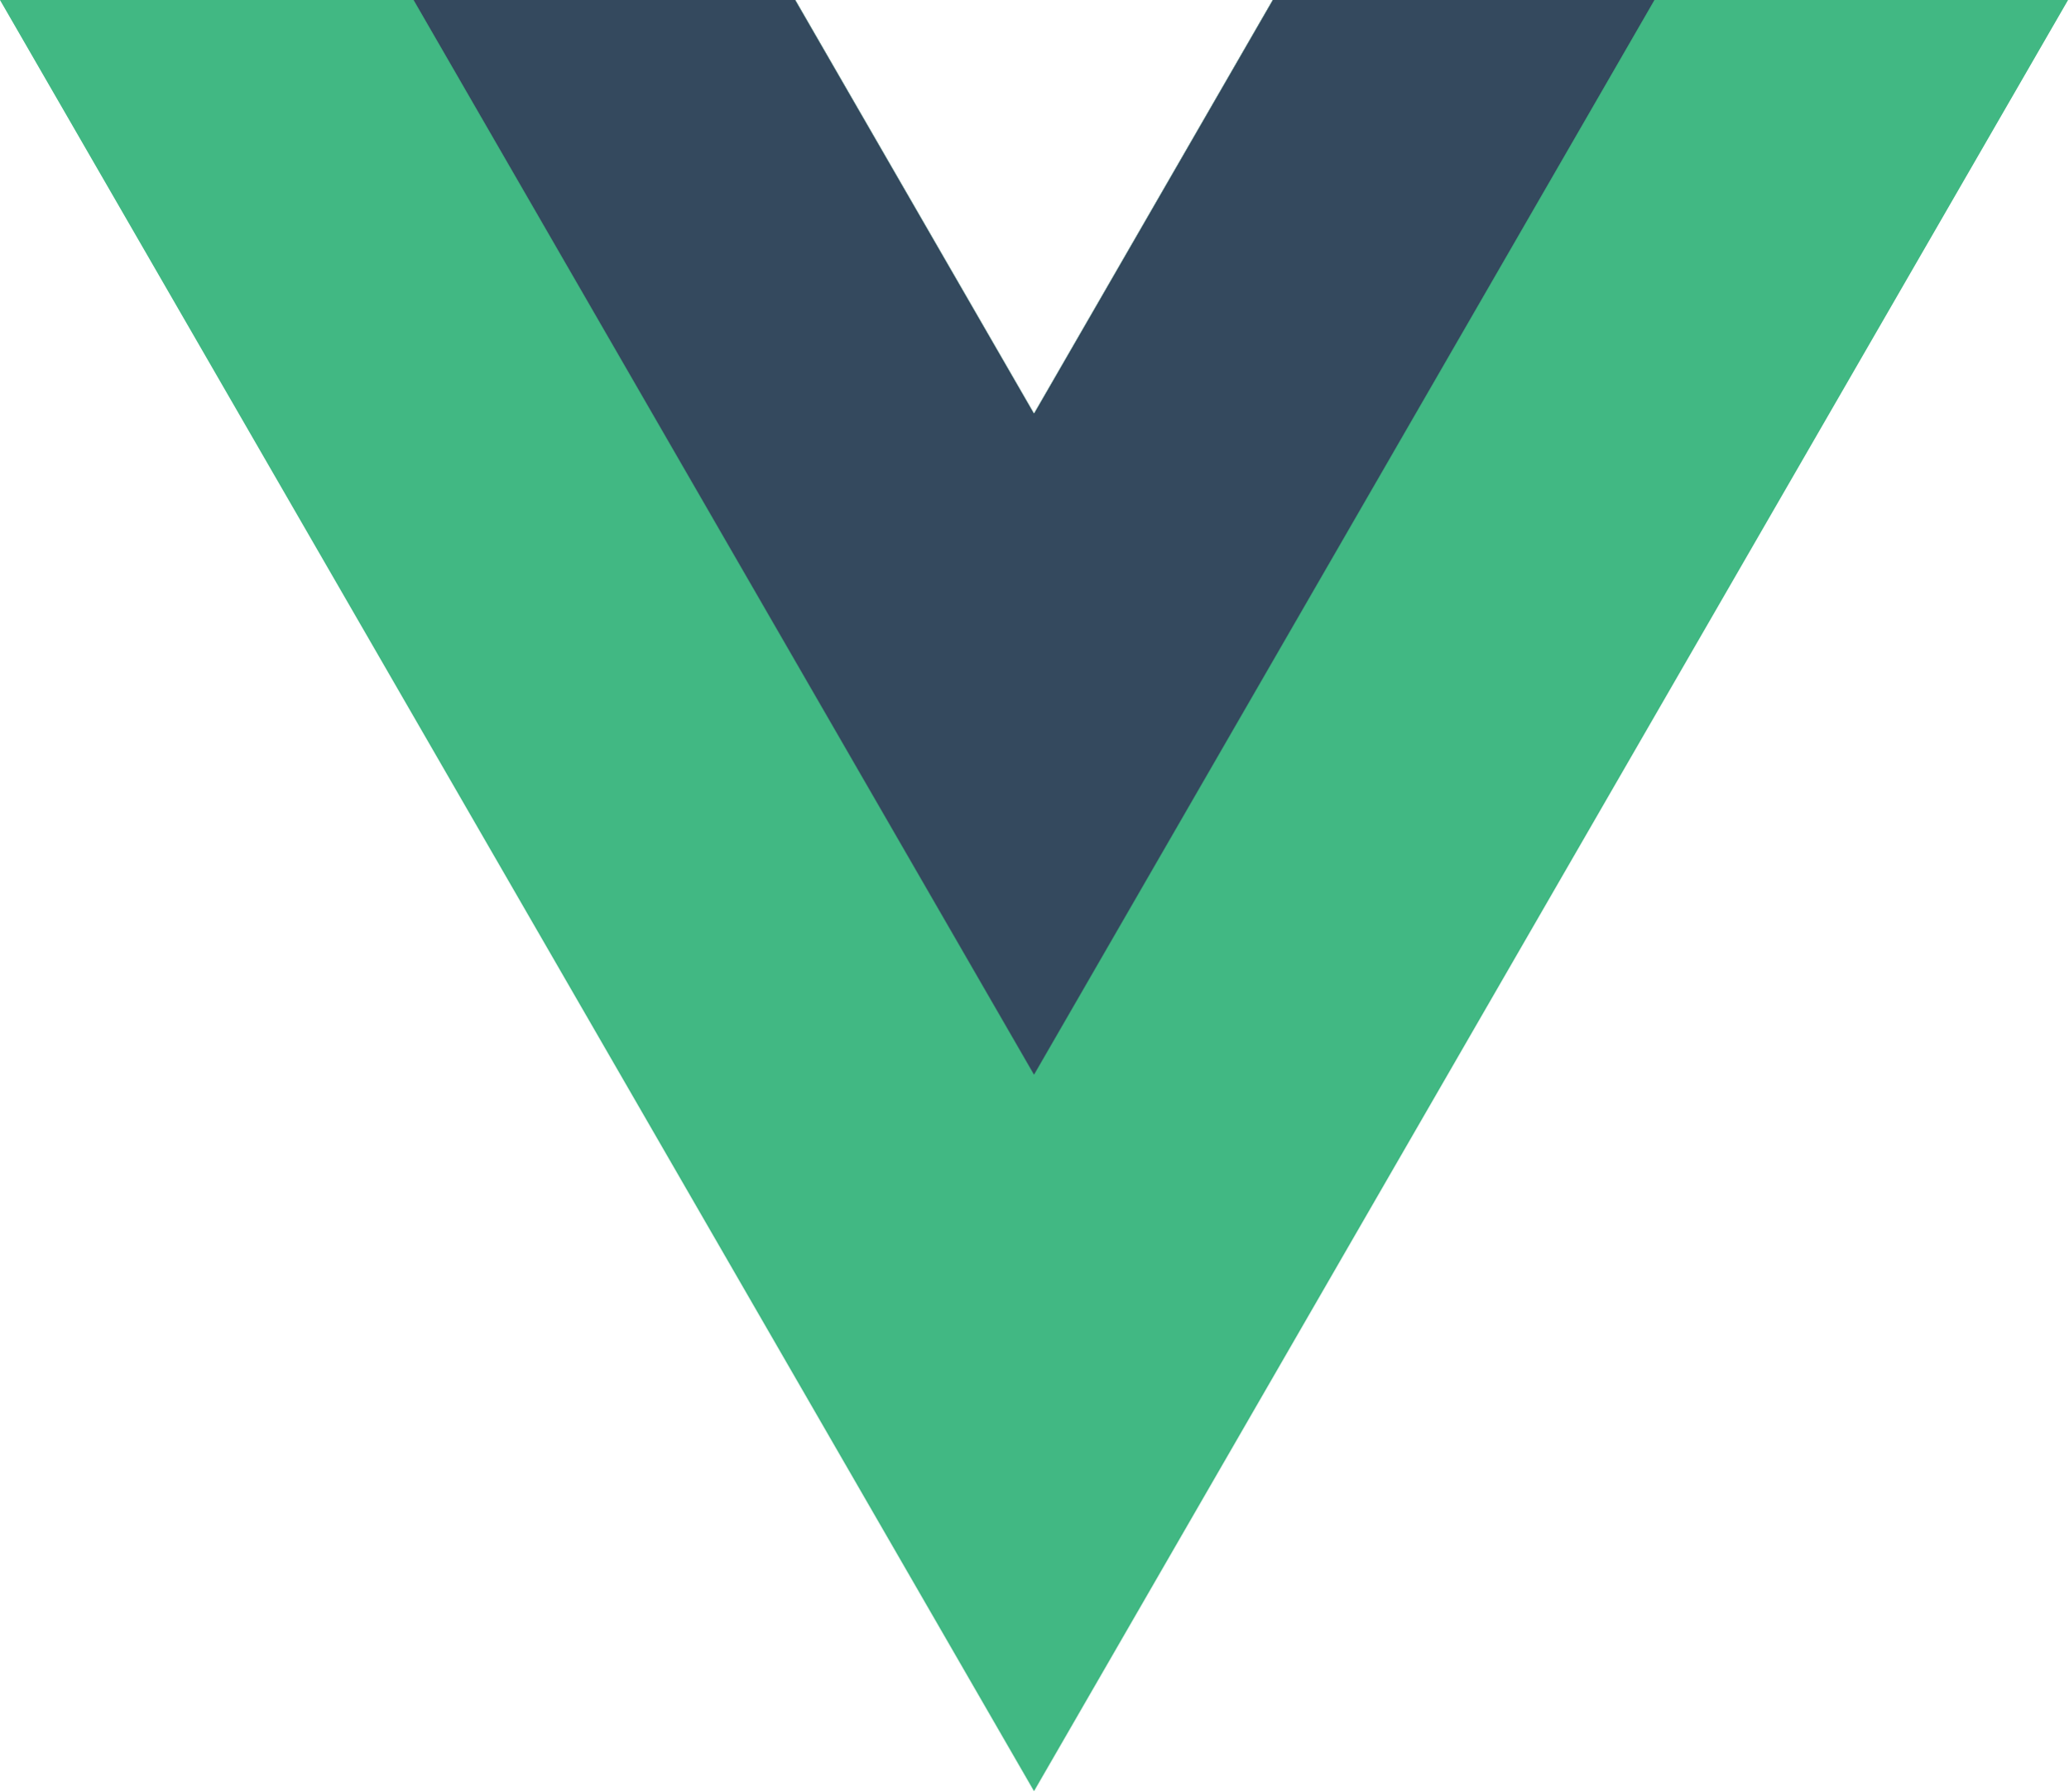
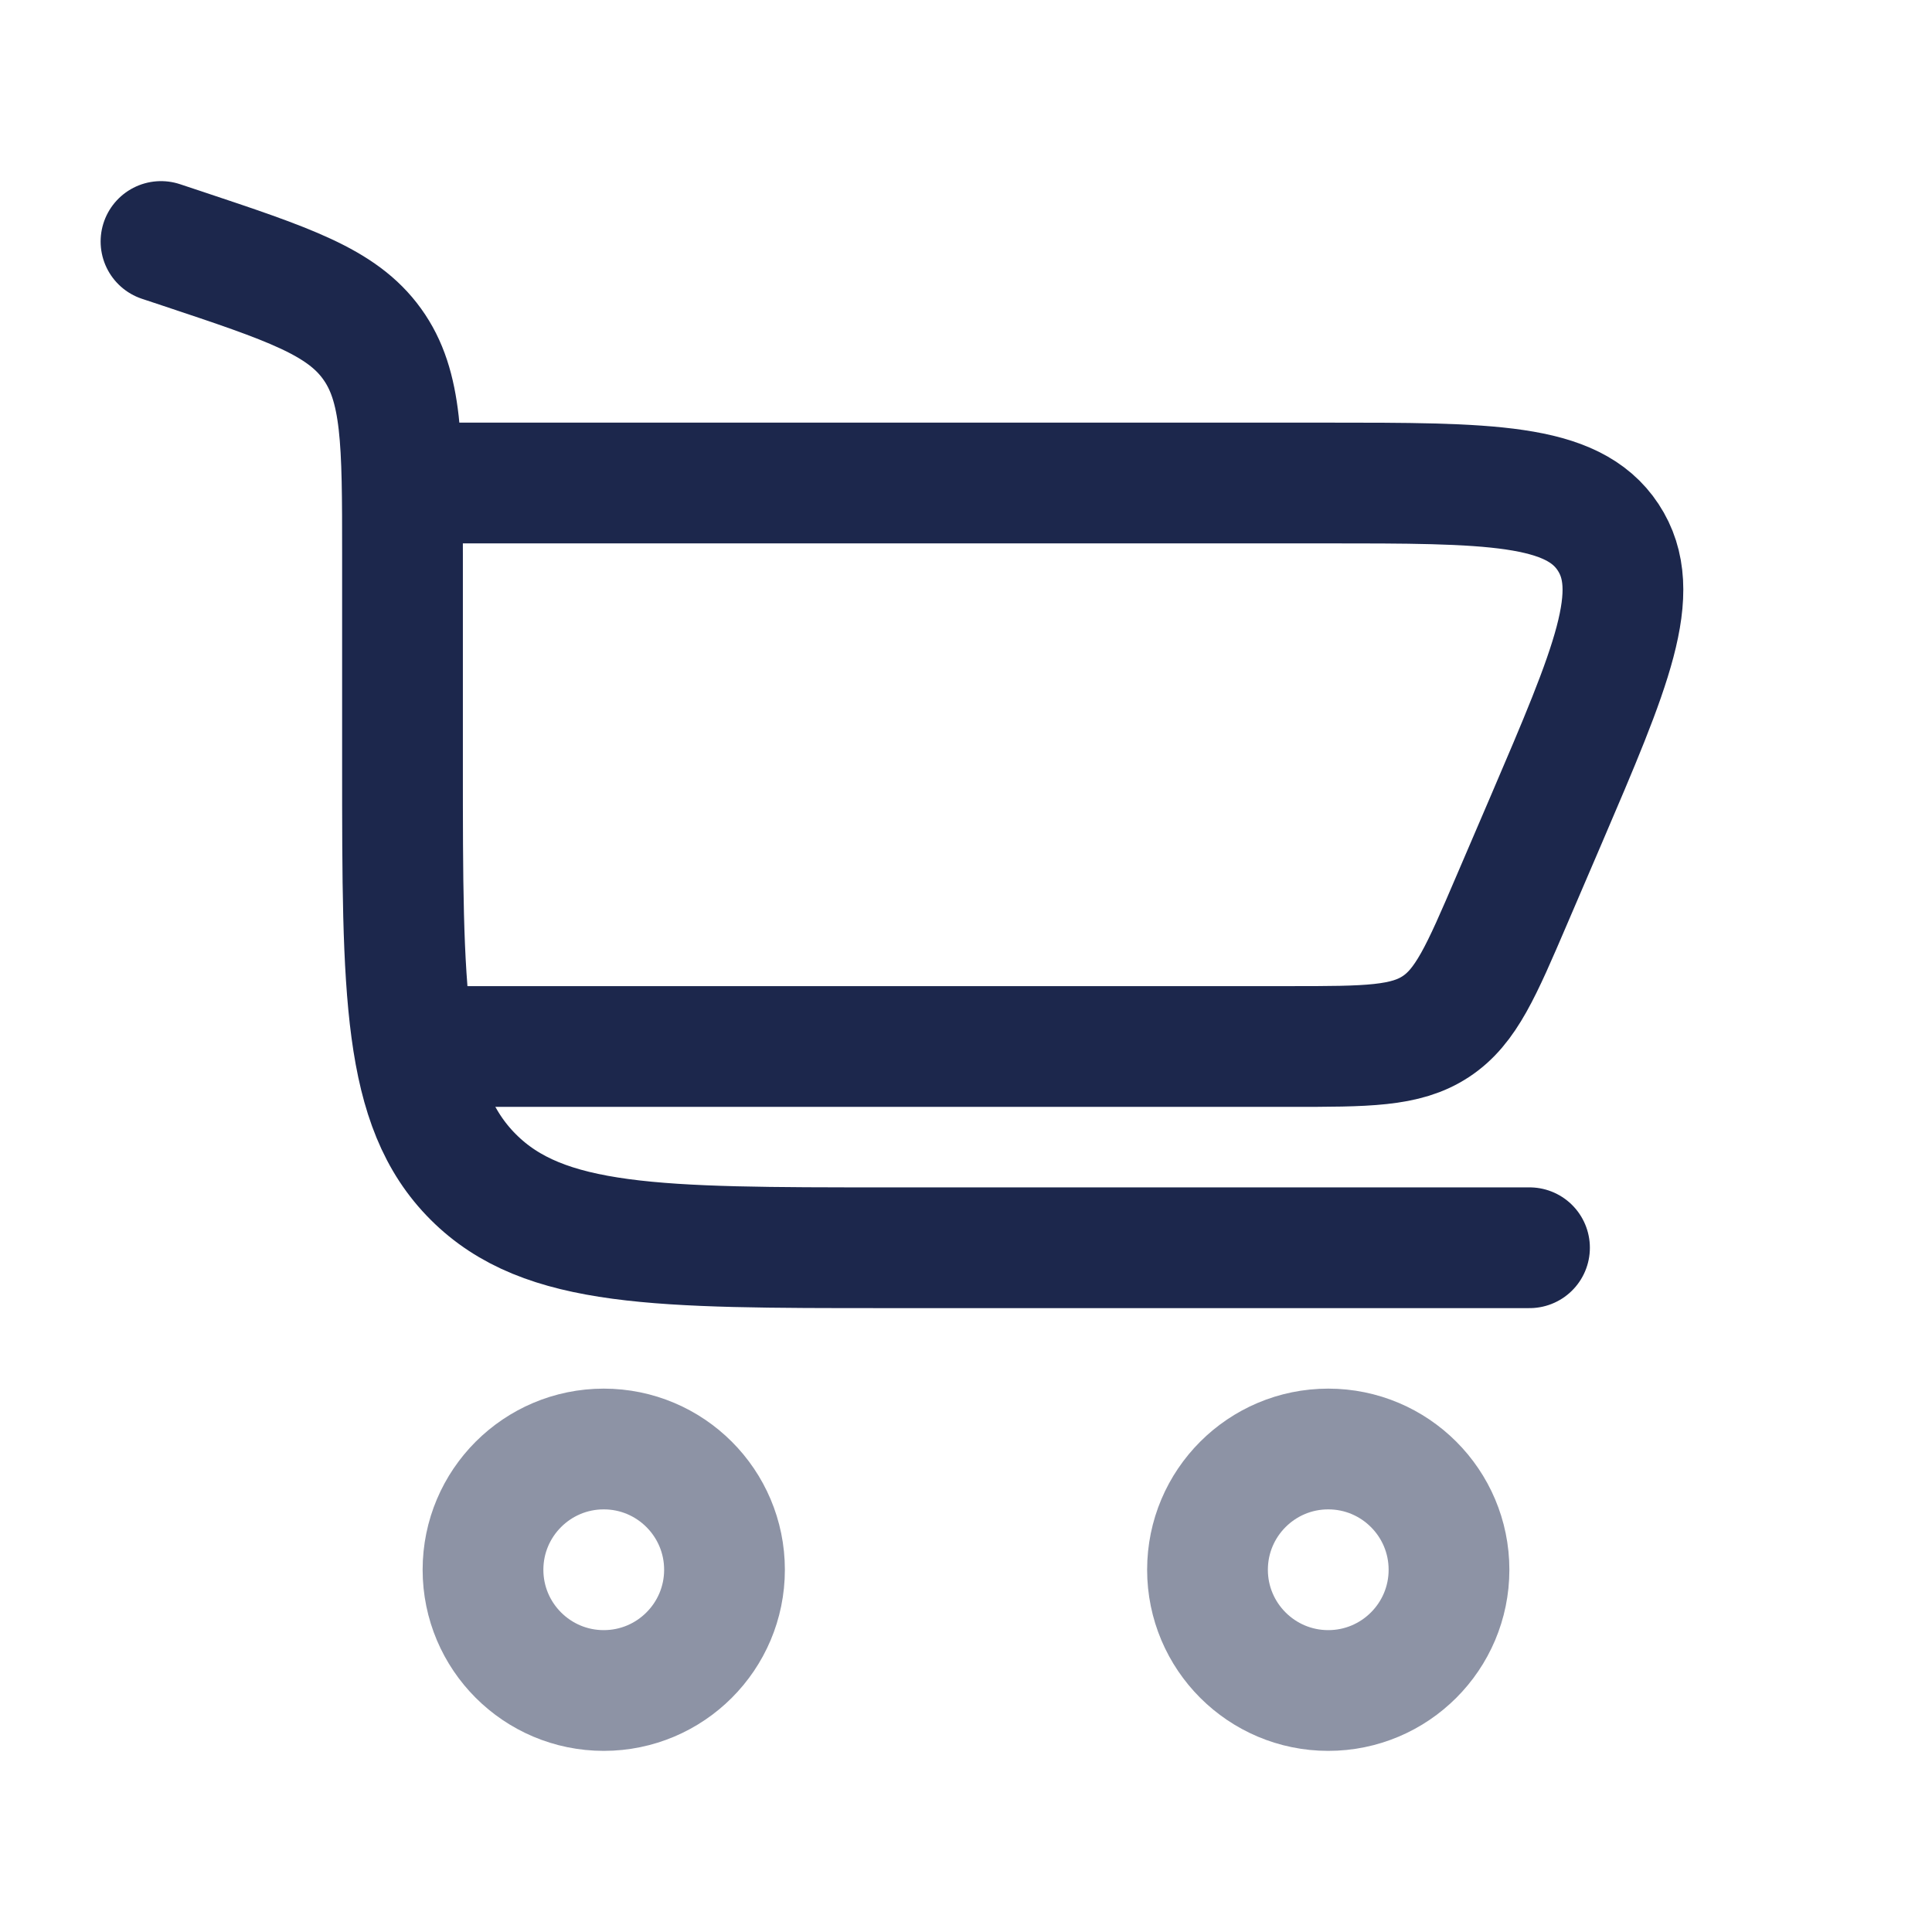
- <svg xmlns="http://www.w3.org/2000/svg" viewBox="0 0 261.76 226.69">
-   <path d="M161.096.001l-30.225 52.351L100.647.001H-.005l130.877 226.688L261.749.001z" fill="#41b883" />
-   <path d="M161.096.001l-30.225 52.351L100.647.001H52.346l78.526 136.01L209.398.001z" fill="#34495e" />
+ <svg xmlns="http://www.w3.org/2000/svg" width="800px" height="800px" viewBox="0 0 24 24" fill="none">
+   <path d="M2 3L2.265 3.088C3.585 3.528 4.245 3.748 4.622 4.272C5 4.796 5 5.492 5 6.883V9.5C5 12.328 5 13.743 5.879 14.621C6.757 15.5 8.172 15.5 11 15.5H19" stroke="#1C274C" stroke-width="1.5" stroke-linecap="round" />
+   <path opacity="0.5" d="M7.5 18C8.328 18 9 18.672 9 19.5C9 20.328 8.328 21 7.5 21C6.672 21 6 20.328 6 19.5C6 18.672 6.672 18 7.5 18Z" stroke="#1C274C" stroke-width="1.5" />
+   <path opacity="0.5" d="M16.5 18C17.328 18 18 18.672 18 19.5C18 20.328 17.328 21 16.5 21C15.672 21 15 20.328 15 19.5C15 18.672 15.672 18 16.5 18Z" stroke="#1C274C" stroke-width="1.5" />
+   <path d="M5 6H16.45C18.505 6 19.533 6 19.977 6.674C20.422 7.349 20.017 8.293 19.208 10.182L18.779 11.182C18.401 12.064 18.212 12.505 17.837 12.752C17.461 13 16.981 13 16.022 13H5" stroke="#1C274C" stroke-width="1.5" />
</svg>
